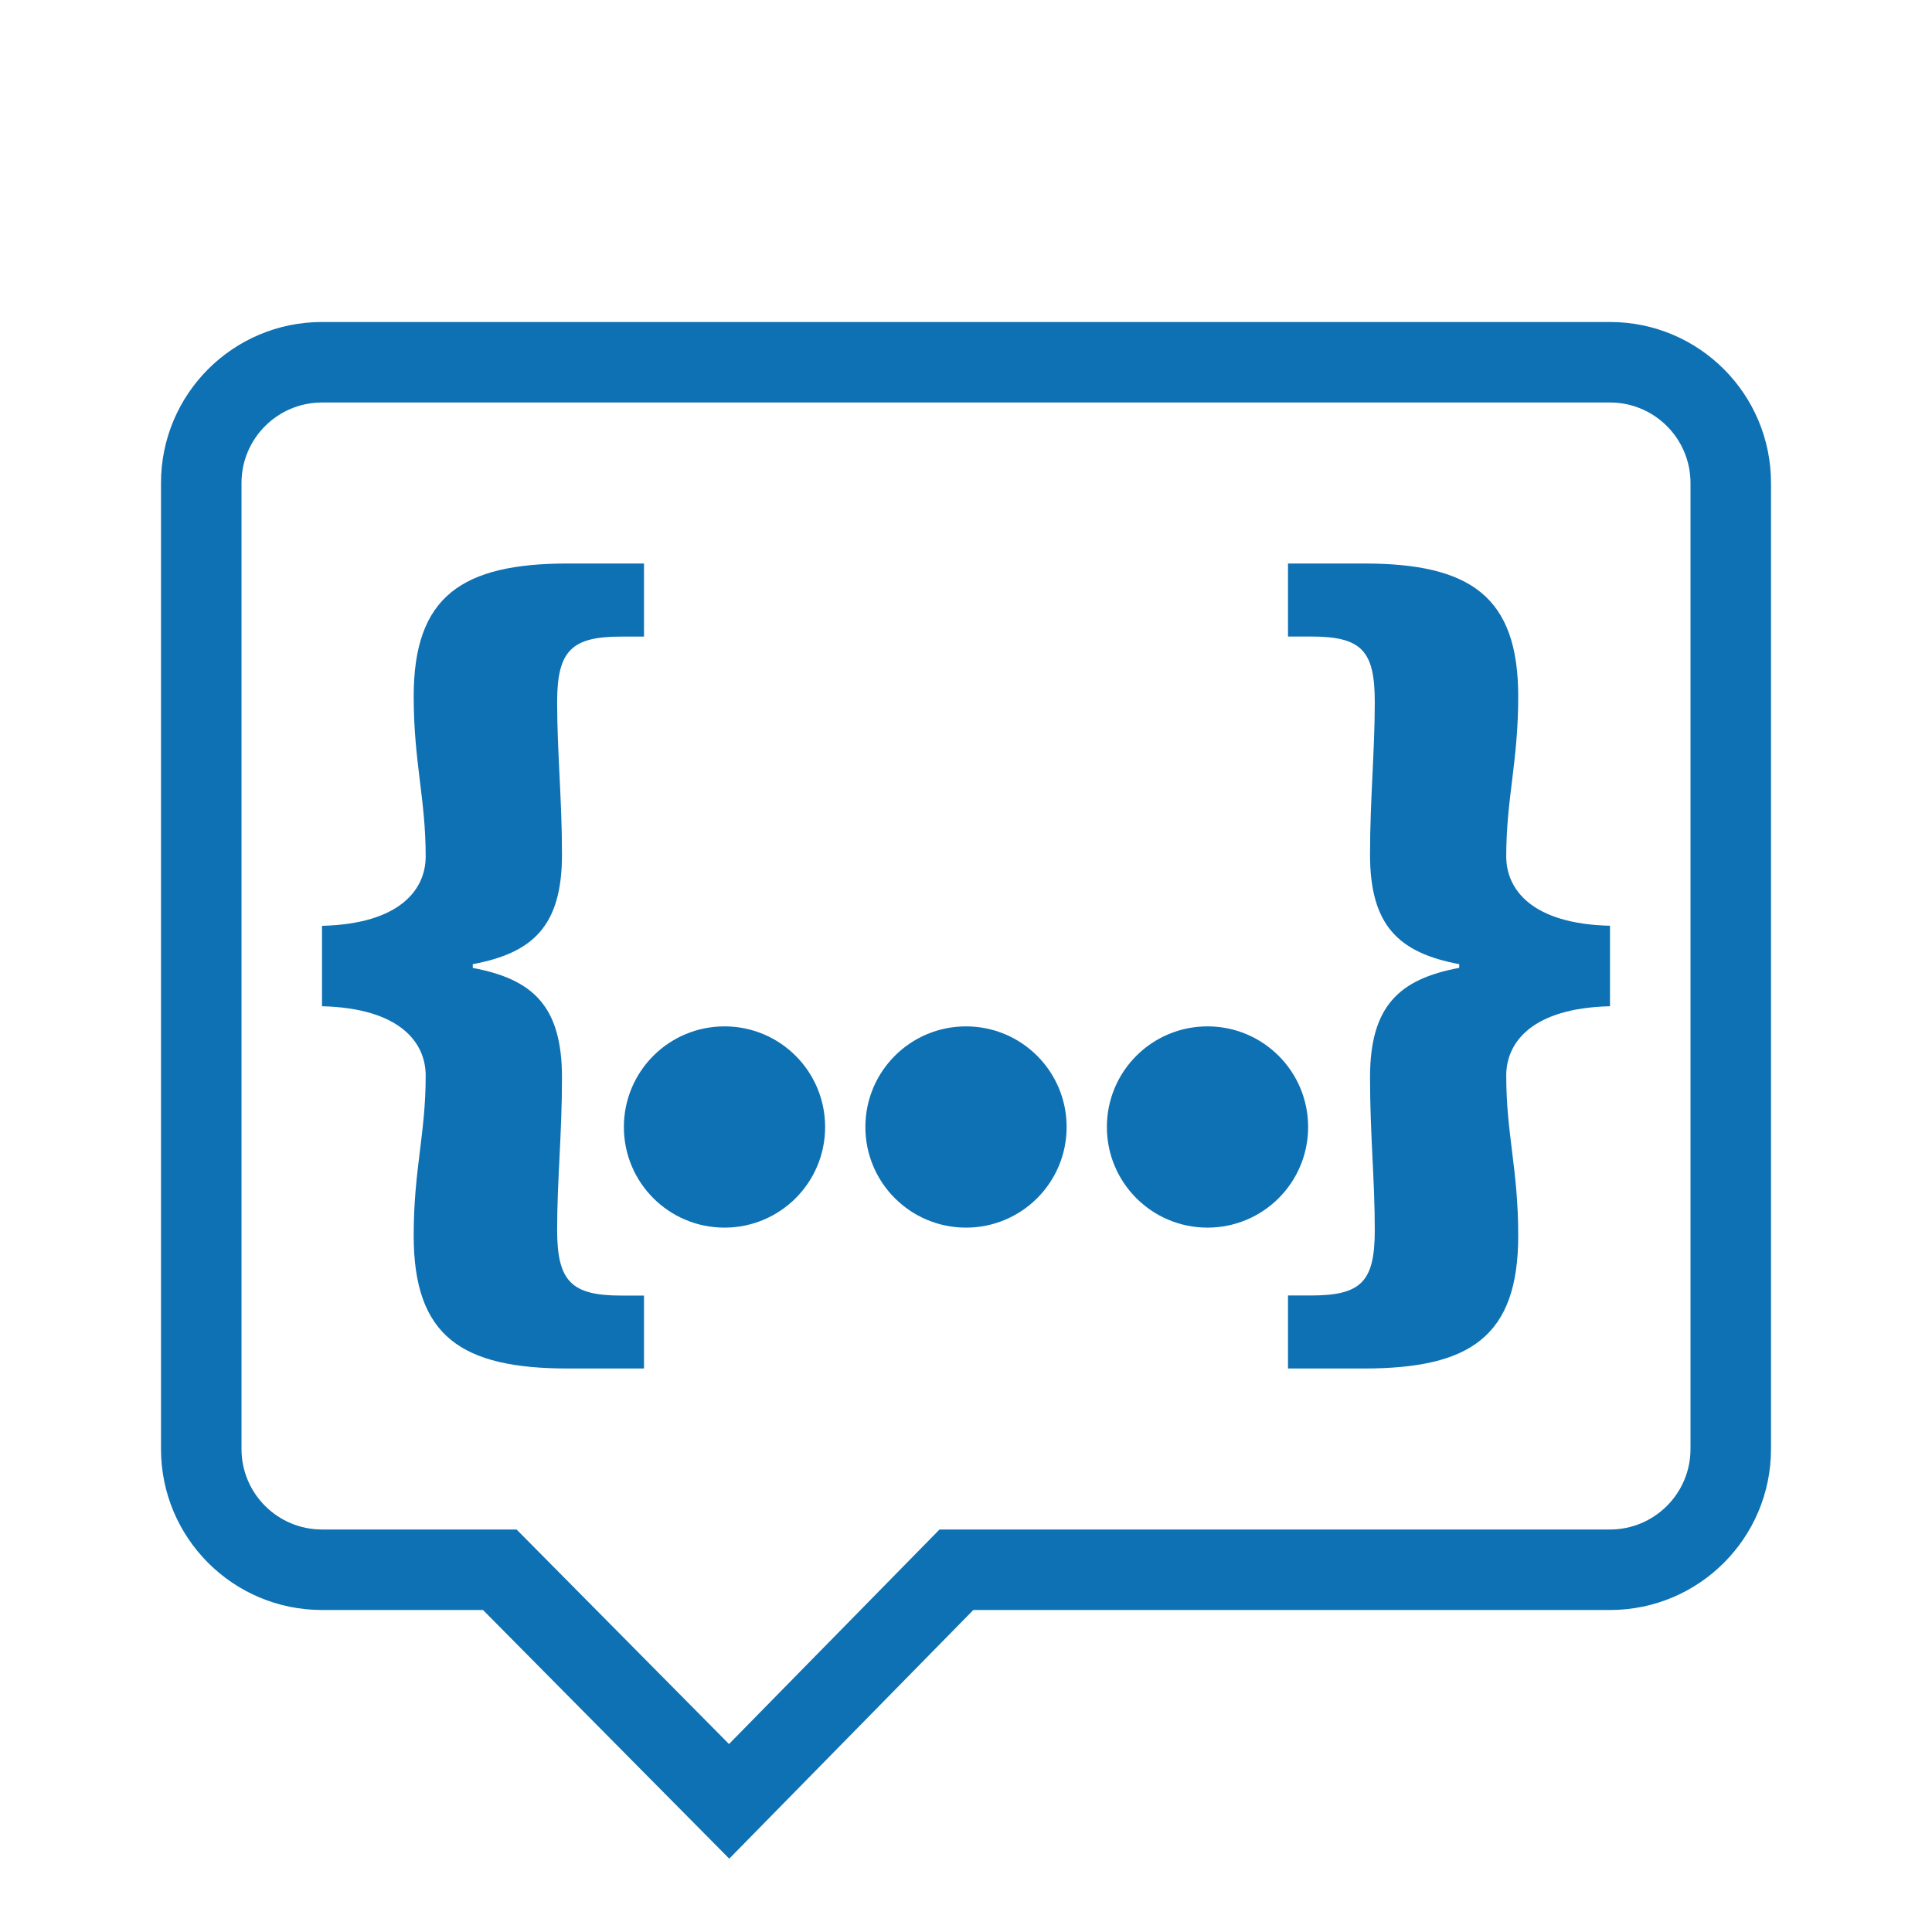
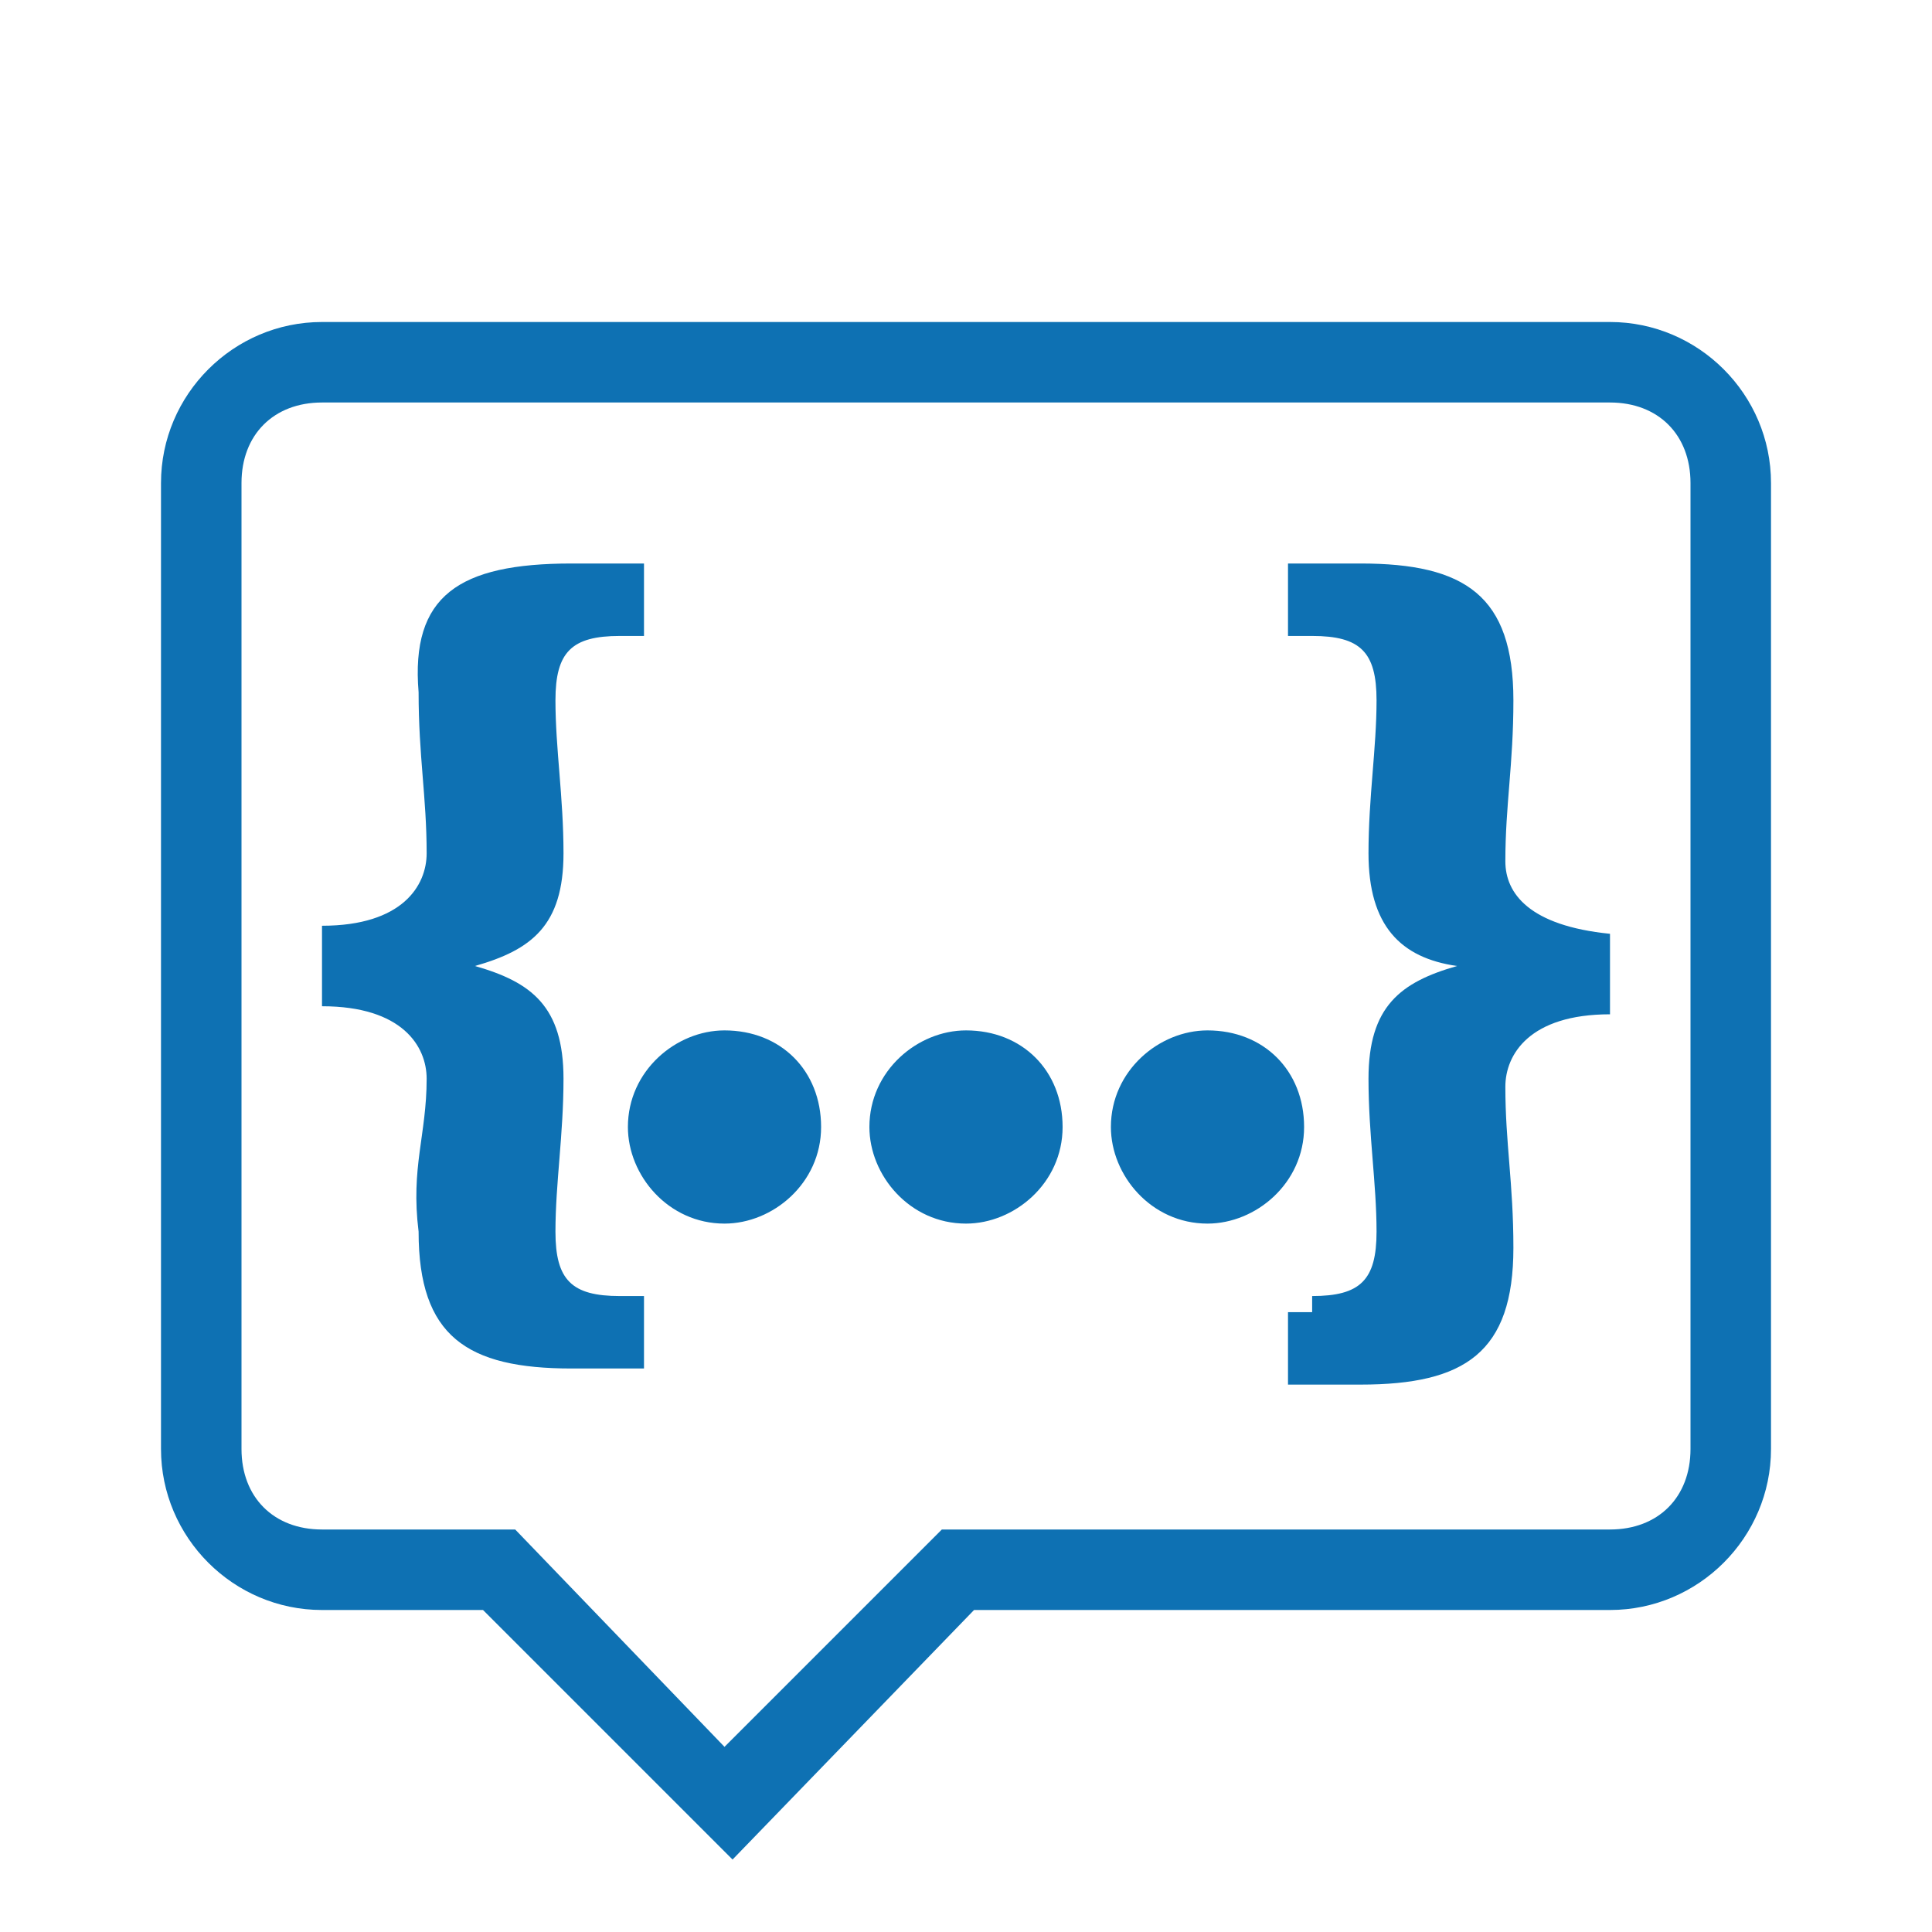
- <svg xmlns="http://www.w3.org/2000/svg" width="24px" height="24px" viewBox="0 0 24 24" version="1.1">
-   <defs />
-   <g id="2.-Core" stroke="none" stroke-width="1" fill="none" fill-rule="evenodd">
-     <g id="Core/Icons" transform="translate(-780, -960)" fill="#0E71B3">
-       <g id="Layer-Tools" transform="translate(700, 880)">
-         <g id="Icon/tool/metadata-inspect-a02" transform="translate(80, 80)">
-           <path d="M5.288,13.361 C5.288,12.954 4.973,12.524 4,12.5 L4,11.501 C4.973,11.477 5.288,11.046 5.288,10.64 C5.288,9.919 5.139,9.465 5.139,8.651 C5.139,7.408 5.738,7 7.056,7 L8,7 L8,7.908 L7.715,7.908 C7.101,7.908 6.921,8.082 6.921,8.721 C6.921,9.338 6.981,9.931 6.981,10.617 C6.981,11.501 6.621,11.838 5.873,11.977 L5.873,12.024 C6.621,12.164 6.981,12.5 6.981,13.384 C6.981,14.094 6.921,14.651 6.921,15.28 C6.921,15.919 7.101,16.094 7.715,16.094 L8,16.094 L8,17 L7.056,17 C5.738,17 5.139,16.605 5.139,15.349 C5.139,14.524 5.288,14.094 5.288,13.361 Z M16.284,16.093 C16.914,16.093 17.078,15.919 17.078,15.279 C17.078,14.651 17.019,14.094 17.019,13.384 C17.019,12.5 17.378,12.163 18.127,12.023 L18.127,11.977 C17.378,11.837 17.019,11.5 17.019,10.616 C17.019,9.931 17.078,9.337 17.078,8.721 C17.078,8.081 16.914,7.907 16.284,7.907 L16,7.907 L16,7 L16.943,7 C18.262,7 18.86,7.407 18.86,8.651 C18.86,9.465 18.711,9.918 18.711,10.64 C18.711,11.046 19.026,11.477 20,11.5 L20,12.5 C19.026,12.523 18.711,12.953 18.711,13.36 C18.711,14.094 18.86,14.523 18.86,15.349 C18.86,16.604 18.262,17 16.943,17 L16,17 L16,16.093 L16.284,16.093 Z M16.25,14 C16.25,14.691 15.691,15.25 15,15.25 C14.309,15.25 13.75,14.691 13.75,14 C13.75,13.309 14.309,12.75 15,12.75 C15.691,12.75 16.25,13.309 16.25,14 Z M13.25,14 C13.25,14.691 12.691,15.25 12,15.25 C11.309,15.25 10.75,14.691 10.75,14 C10.75,13.309 11.309,12.75 12,12.75 C12.691,12.75 13.25,13.309 13.25,14 Z M10.25,14 C10.25,14.691 9.691,15.25 9,15.25 C8.309,15.25 7.75,14.691 7.75,14 C7.75,13.309 8.309,12.75 9,12.75 C9.691,12.75 10.25,13.309 10.25,14 Z M11.671,19 L20,19 C20.552,19 21,18.552 21,18 L21,6 C21,5.448 20.552,5 20,5 L4,5 C3.448,5 3,5.448 3,6 L3,18 C3,18.552 3.448,19 4,19 L6.417,19 L9.056,21.665 L11.671,19 Z M4,4 L20,4 C21.105,4 22,4.895 22,6 L22,18 C22,19.105 21.105,20 20,20 L12.091,20 L9.059,23.089 L6,20 L4,20 C2.895,20 2,19.105 2,18 L2,6 C2,4.895 2.895,4 4,4 Z" id="Icon" />
-         </g>
-       </g>
-     </g>
-   </g>
+ <svg xmlns="http://www.w3.org/2000/svg" fill="#0E71B3" width="24" height="24" viewBox="0 0 24 24">
+   <path d="M5.3,13.4C5.3,13,5,12.5,4,12.5v-1c1,0,1.3-0.5,1.3-0.9c0-0.7-0.1-1.2-0.1-2C5.1,7.4,5.7,7,7.1,7H8v0.9H7.7c-0.6,0-0.8,0.2-0.8,0.8C6.9,9.3,7,9.9,7,10.6c0,0.9-0.4,1.2-1.1,1.4v0C6.6,12.2,7,12.5,7,13.4c0,0.7-0.1,1.3-0.1,1.9c0,0.6,0.2,0.8,0.8,0.8H8V17H7.1c-1.3,0-1.9-0.4-1.9-1.7C5.1,14.5,5.3,14.1,5.3,13.4z M16.3,16.1c0.6,0,0.8-0.2,0.8-0.8c0-0.6-0.1-1.2-0.1-1.9c0-0.9,0.4-1.2,1.1-1.4v0c-0.7-0.1-1.1-0.5-1.1-1.4c0-0.7,0.1-1.3,0.1-1.9c0-0.6-0.2-0.8-0.8-0.8H16V7h0.9c1.3,0,1.9,0.4,1.9,1.7c0,0.8-0.1,1.3-0.1,2c0,0.4,0.3,0.8,1.3,0.9v1c-1,0-1.3,0.5-1.3,0.9c0,0.7,0.1,1.2,0.1,2c0,1.3-0.6,1.7-1.9,1.7H16v-0.9H16.3z M16.2,14c0,0.7-0.6,1.2-1.2,1.2c-0.7,0-1.2-0.6-1.2-1.2c0-0.7,0.6-1.2,1.2-1.2C15.7,12.8,16.2,13.3,16.2,14z M13.2,14c0,0.7-0.6,1.2-1.2,1.2c-0.7,0-1.2-0.6-1.2-1.2c0-0.7,0.6-1.2,1.2-1.2C12.7,12.8,13.2,13.3,13.2,14z M10.2,14c0,0.7-0.6,1.2-1.2,1.2c-0.7,0-1.2-0.6-1.2-1.2c0-0.7,0.6-1.2,1.2-1.2C9.7,12.8,10.2,13.3,10.2,14z M11.7,19H20c0.6,0,1-0.4,1-1V6c0-0.6-0.4-1-1-1H4C3.4,5,3,5.4,3,6v12c0,0.6,0.4,1,1,1h2.4l2.6,2.7L11.7,19z M4,4h16c1.1,0,2,0.9,2,2v12c0,1.1-0.9,2-2,2h-7.9l-3,3.1L6,20H4c-1.1,0-2-0.9-2-2V6C2,4.9,2.9,4,4,4z" />
</svg>
